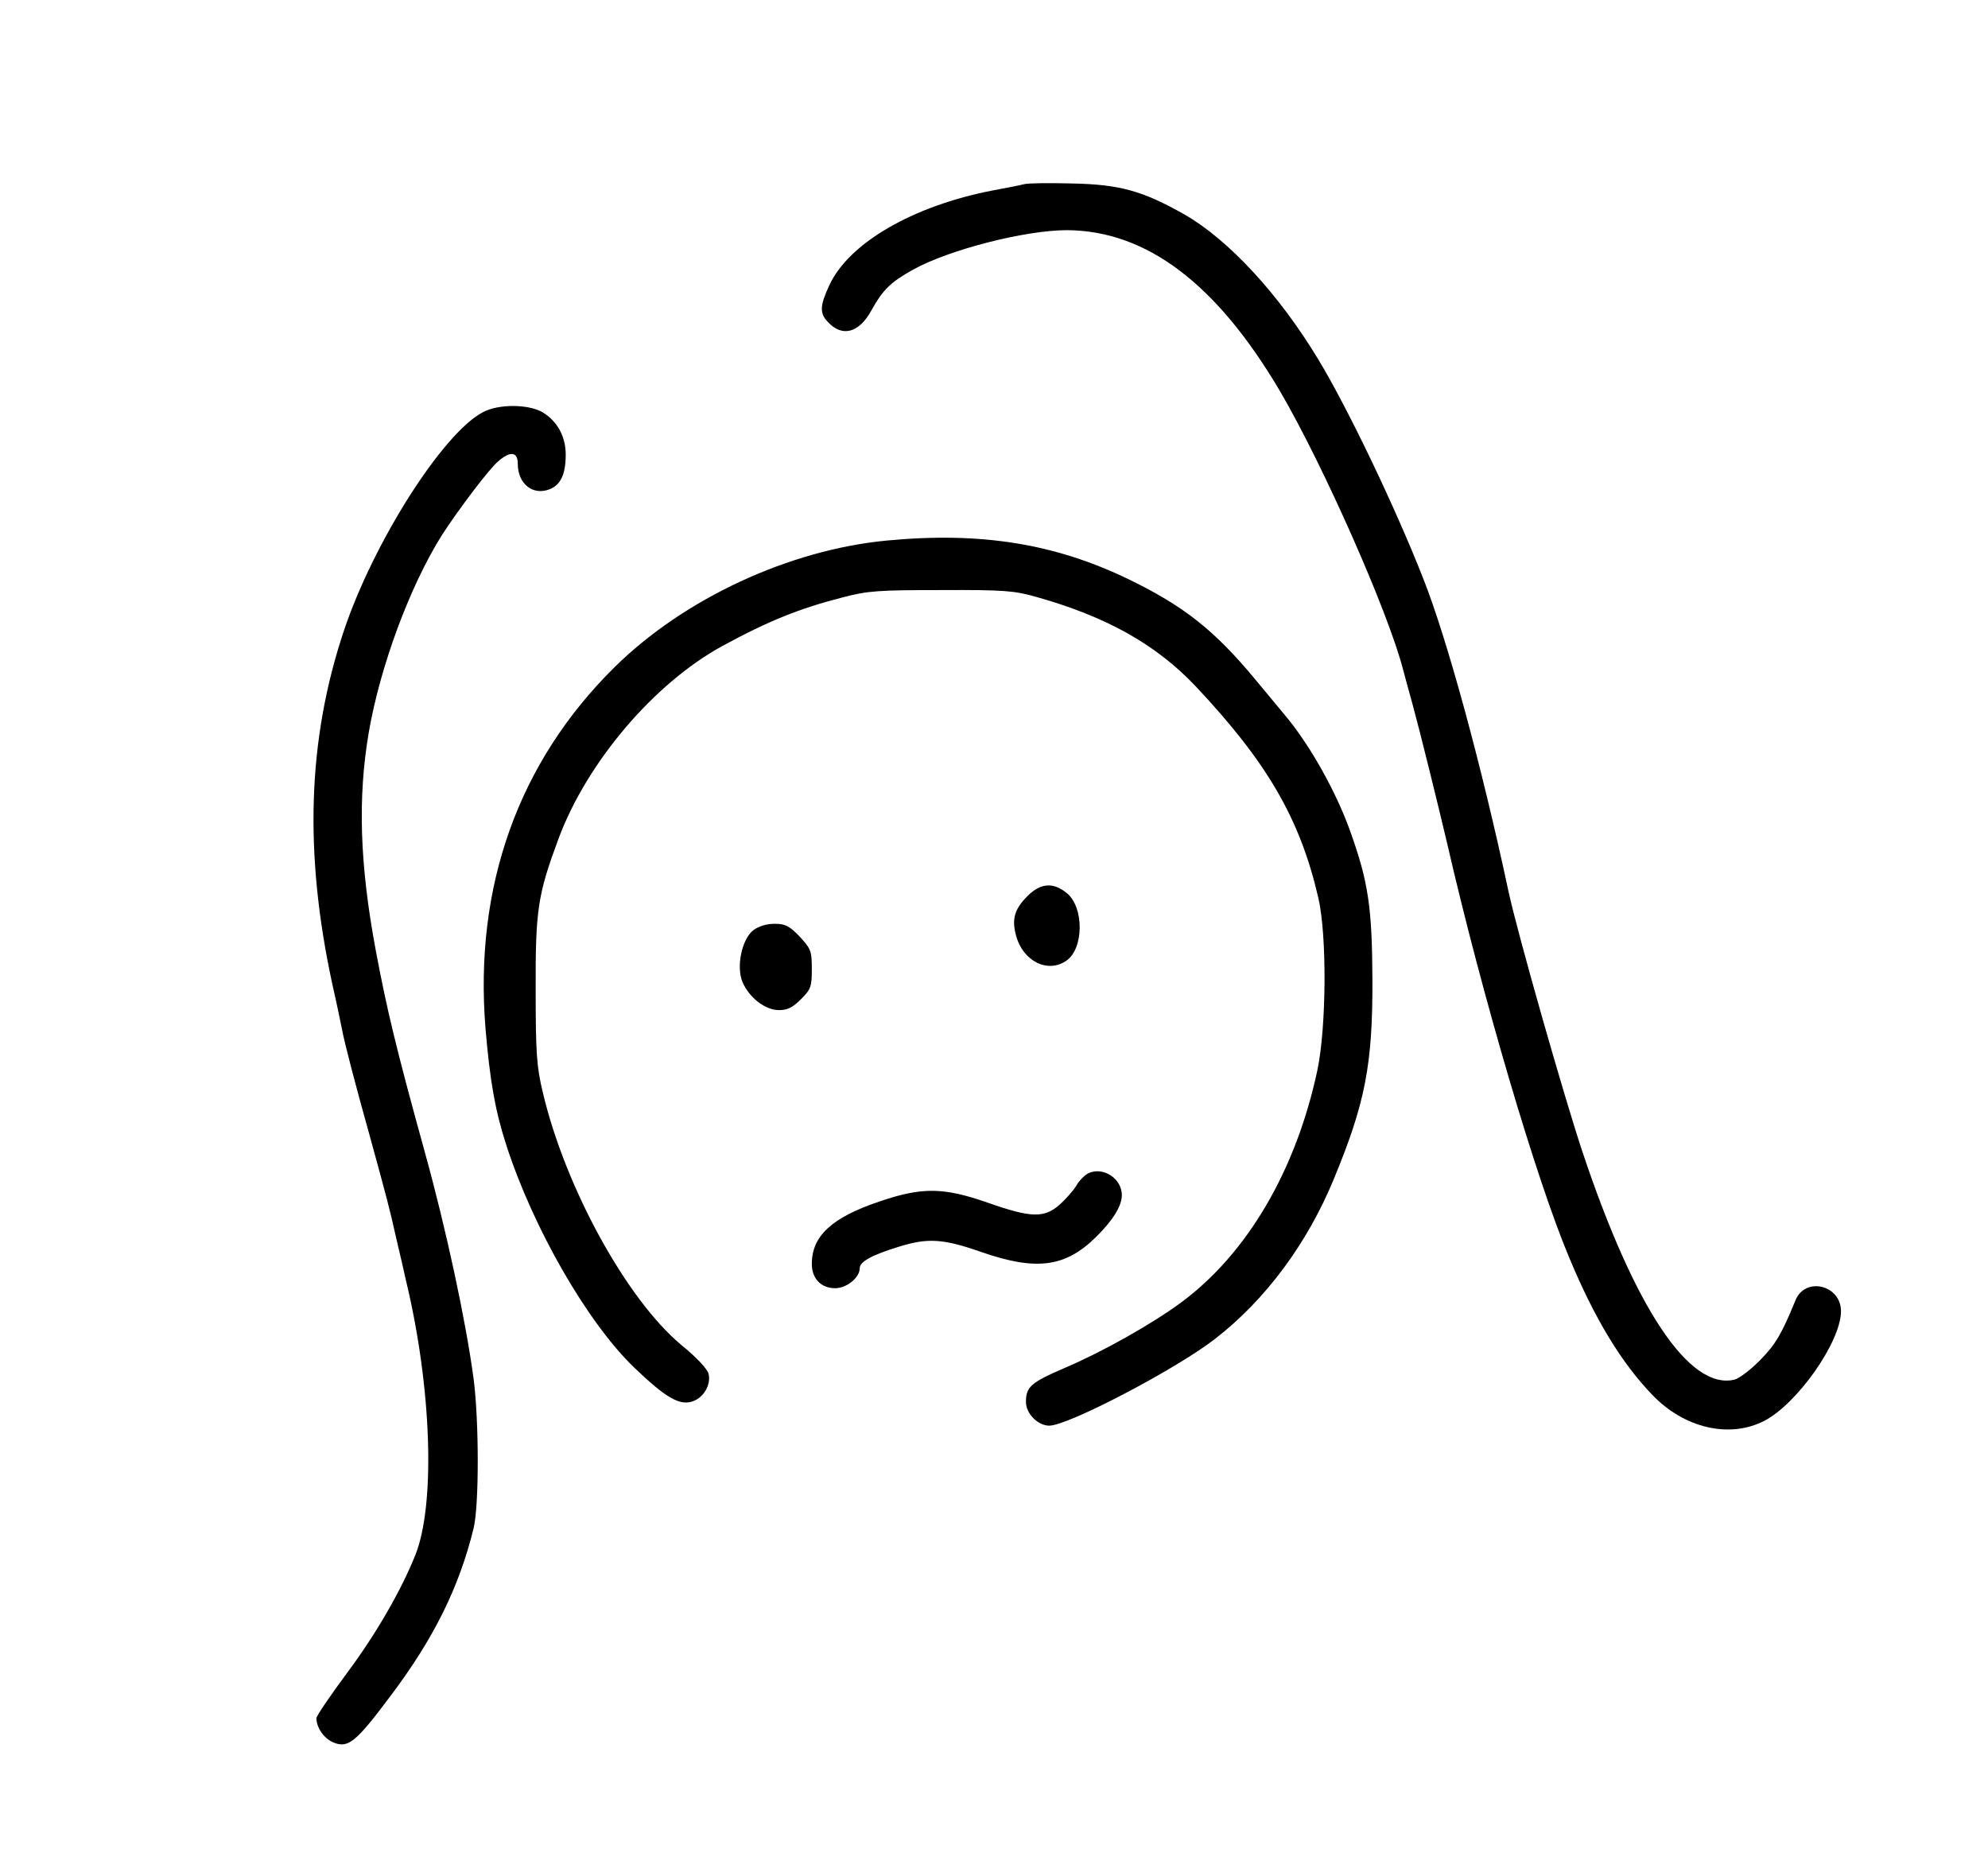
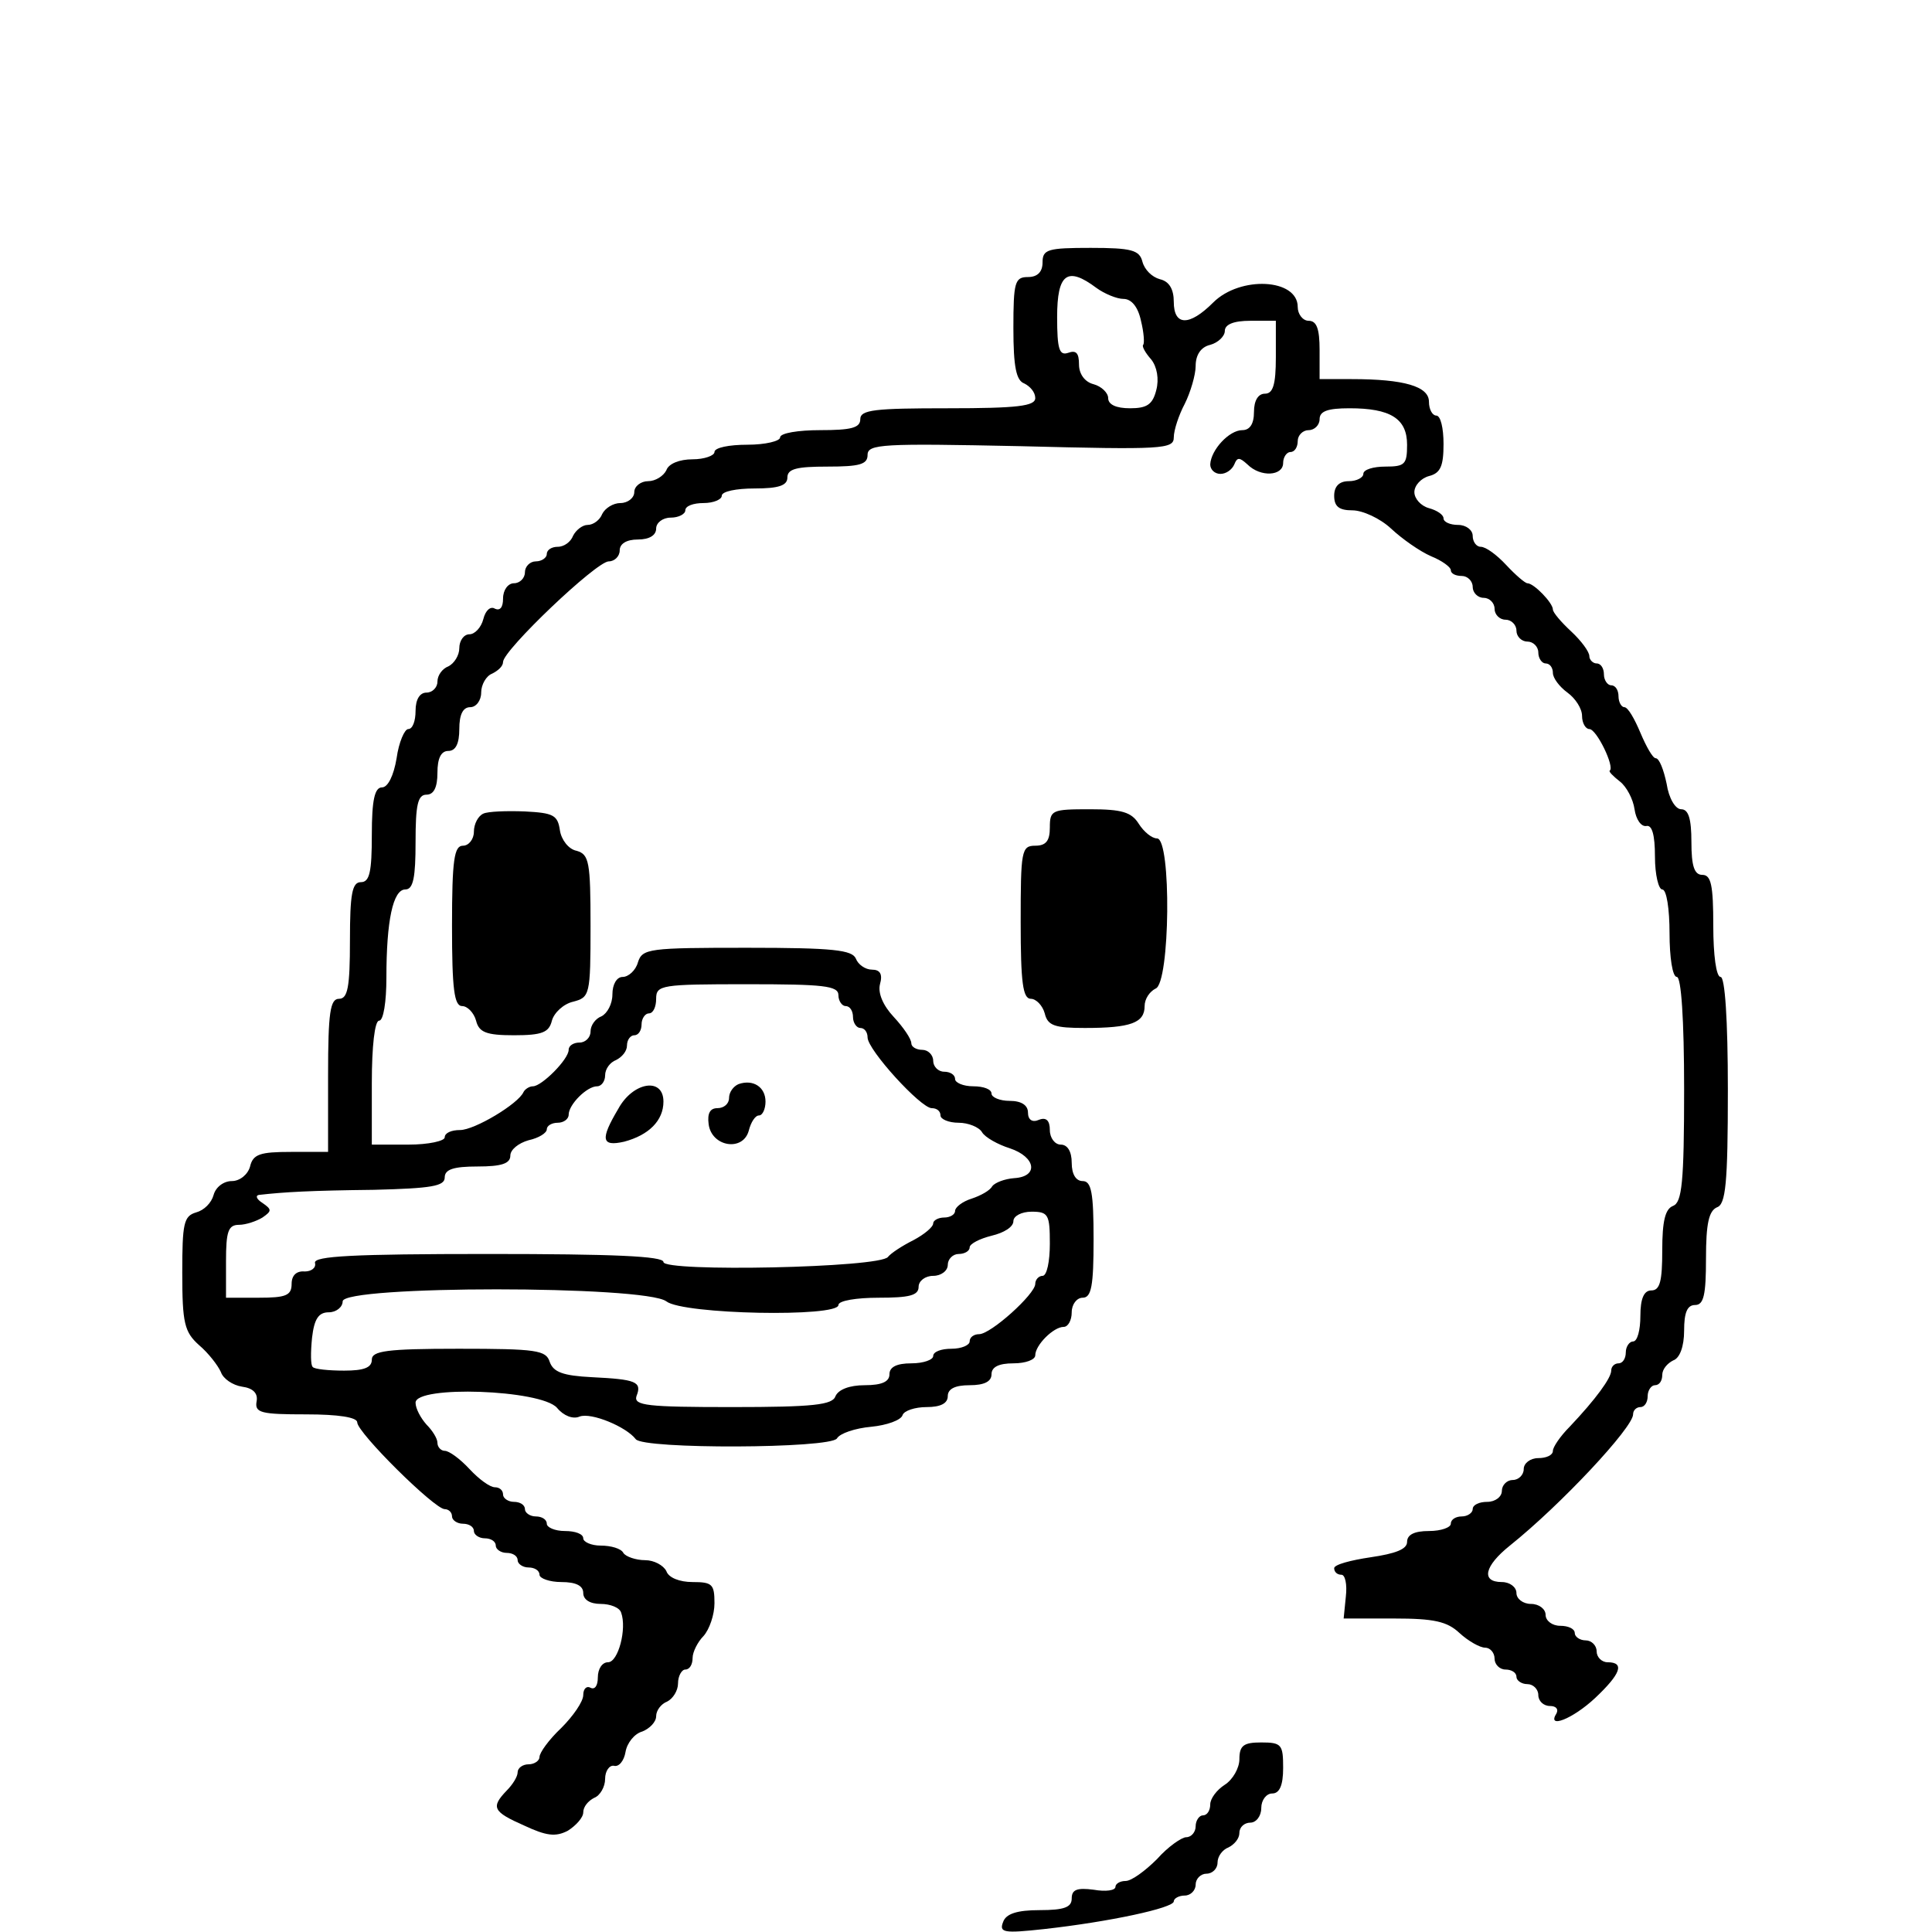
- <svg xmlns="http://www.w3.org/2000/svg" version="1.0" width="622pt" height="582pt" viewBox="0 0 622 582" preserveAspectRatio="xMidYMid meet">
-   <g transform="translate(0,582) scale(0.1,-0.1)" fill="#000000" stroke="none">
-     <path d="M3205 5244 c-11 -3 -56 -12 -100 -20 -248 -48 -449 -164 -510 -296 -30 -64 -31 -88 -5 -115 45 -49 98 -35 137 37 35 63 59 87 129 126 113 63 352 124 483 124 249 -2 468 -168 666 -504 135 -231 338 -689 385 -871 4 -16 18 -66 30 -110 23 -84 79 -311 107 -430 110 -479 280 -1056 383 -1300 80 -192 163 -328 259 -428 100 -105 242 -138 351 -82 104 54 240 248 240 343 0 82 -111 109 -142 35 -43 -105 -62 -138 -110 -187 -29 -30 -66 -58 -81 -62 -141 -34 -312 222 -476 713 -61 184 -203 684 -231 813 -84 394 -192 791 -267 980 -87 222 -236 533 -328 685 -123 204 -281 375 -419 454 -131 74 -202 94 -351 97 -71 2 -139 1 -150 -2z" />
-     <path d="M1510 4530 c-126 -67 -342 -408 -434 -683 -114 -341 -125 -696 -36 -1107 12 -52 25 -115 30 -140 8 -43 40 -166 90 -345 47 -171 61 -223 80 -310 12 -49 25 -108 30 -130 81 -336 93 -703 29 -861 -44 -110 -123 -246 -209 -362 -55 -74 -100 -140 -100 -147 0 -30 24 -64 53 -76 46 -19 70 0 177 143 137 181 217 343 262 528 17 71 17 332 0 465 -24 181 -86 470 -154 715 -88 318 -118 444 -152 625 -51 273 -57 480 -22 685 36 207 128 455 228 615 51 79 148 208 177 232 38 33 61 30 61 -8 0 -63 48 -101 101 -79 34 14 49 48 49 108 0 56 -26 104 -72 132 -44 26 -139 27 -188 0z" />
-     <path d="M2775 4129 c-306 -29 -635 -182 -852 -396 -301 -297 -440 -686 -404 -1130 14 -165 30 -257 65 -365 84 -260 254 -556 401 -697 98 -94 142 -119 182 -105 35 12 58 52 50 86 -4 16 -38 52 -86 91 -170 142 -363 492 -433 791 -19 79 -22 122 -22 321 -1 249 7 297 71 470 89 240 299 487 513 604 145 79 243 118 376 152 79 21 113 23 309 23 195 1 229 -2 296 -21 221 -62 376 -149 500 -280 224 -238 327 -415 384 -663 27 -117 25 -403 -3 -537 -67 -315 -220 -575 -427 -728 -91 -67 -245 -154 -365 -205 -105 -45 -120 -59 -120 -106 0 -36 37 -74 73 -74 59 0 397 177 518 271 159 123 289 299 372 500 98 237 122 357 121 624 -1 228 -13 307 -70 466 -44 123 -127 271 -204 362 -10 12 -52 63 -93 112 -127 153 -222 228 -392 311 -232 113 -464 151 -760 123z" />
-     <path d="M3215 3017 c-41 -41 -50 -72 -36 -124 22 -81 100 -119 158 -78 54 38 55 165 2 210 -43 36 -83 33 -124 -8z" />
-     <path d="M2357 2910 c-36 -28 -54 -114 -34 -162 21 -49 71 -88 114 -88 27 0 43 8 69 34 31 31 34 39 34 95 0 56 -3 63 -38 101 -33 34 -45 40 -79 40 -25 0 -50 -8 -66 -20z" />
-     <path d="M3404 2149 c-11 -6 -28 -23 -37 -39 -9 -15 -33 -42 -52 -59 -48 -42 -89 -41 -223 6 -140 49 -207 50 -341 4 -149 -50 -211 -108 -211 -195 0 -46 29 -76 73 -76 36 0 77 33 77 63 0 20 38 41 123 67 90 28 138 25 258 -17 170 -59 261 -48 357 46 53 52 82 98 82 132 0 53 -60 91 -106 68z" />
+ <svg xmlns="http://www.w3.org/2000/svg" version="1.0" width="265pt" height="265pt" viewBox="0 0 265 265" preserveAspectRatio="xMidYMid meet">
+   <g transform="translate(0,265) scale(0.1,-0.1)" fill="#000000" stroke="none">
+     <path d="M1430 2290 c0 -13 -7 -20 -20 -20 -18 0 -20 -7 -20 -70 0 -54 4 -72 15 -76 8 -4 15 -12 15 -20 0 -11 -24 -14 -120 -14 -100 0 -120 -2 -120 -15 0 -12 -13 -15 -55 -15 -30 0 -55 -4 -55 -10 0 -5 -20 -10 -45 -10 -25 0 -45 -4 -45 -10 0 -5 -14 -10 -30 -10 -18 0 -33 -6 -36 -15 -4 -8 -15 -15 -25 -15 -10 0 -19 -7 -19 -15 0 -8 -9 -15 -19 -15 -10 0 -21 -7 -25 -15 -3 -8 -12 -15 -20 -15 -7 0 -16 -7 -20 -15 -3 -8 -12 -15 -21 -15 -8 0 -15 -4 -15 -10 0 -5 -7 -10 -15 -10 -8 0 -15 -7 -15 -15 0 -8 -7 -15 -15 -15 -8 0 -15 -9 -15 -21 0 -12 -4 -17 -11 -14 -6 4 -13 -2 -16 -14 -3 -12 -12 -21 -19 -21 -8 0 -14 -9 -14 -19 0 -10 -7 -21 -15 -25 -8 -3 -15 -12 -15 -21 0 -8 -7 -15 -15 -15 -9 0 -15 -9 -15 -25 0 -14 -4 -25 -10 -25 -5 0 -13 -18 -16 -40 -4 -24 -12 -40 -20 -40 -10 0 -14 -17 -14 -65 0 -51 -3 -65 -15 -65 -12 0 -15 -16 -15 -80 0 -64 -3 -80 -15 -80 -12 0 -15 -18 -15 -105 l0 -105 -51 0 c-42 0 -52 -3 -56 -20 -3 -11 -14 -20 -25 -20 -11 0 -22 -8 -25 -19 -3 -11 -13 -21 -24 -24 -17 -5 -19 -15 -19 -83 0 -69 3 -81 23 -99 13 -11 26 -28 30 -37 3 -9 16 -18 29 -20 15 -2 22 -9 20 -20 -3 -16 6 -18 68 -18 44 0 70 -4 70 -11 0 -14 106 -119 120 -119 5 0 10 -4 10 -10 0 -5 7 -10 15 -10 8 0 15 -4 15 -10 0 -5 7 -10 15 -10 8 0 15 -4 15 -10 0 -5 7 -10 15 -10 8 0 15 -4 15 -10 0 -5 7 -10 15 -10 8 0 15 -4 15 -10 0 -5 14 -10 30 -10 20 0 30 -5 30 -15 0 -9 9 -15 24 -15 13 0 26 -5 28 -12 8 -22 -4 -68 -18 -68 -8 0 -14 -9 -14 -21 0 -11 -4 -17 -10 -14 -5 3 -10 -1 -10 -10 0 -9 -14 -29 -30 -45 -17 -16 -30 -34 -30 -40 0 -5 -7 -10 -15 -10 -8 0 -15 -5 -15 -11 0 -6 -7 -17 -15 -25 -22 -23 -19 -29 24 -48 30 -14 43 -16 60 -7 11 7 21 18 21 25 0 8 7 16 15 20 8 3 15 15 15 26 0 11 6 19 12 18 7 -2 14 7 16 19 2 12 12 25 23 28 10 4 19 13 19 21 0 8 7 17 15 20 8 4 15 15 15 25 0 10 5 19 10 19 6 0 10 7 10 16 0 8 7 22 15 30 8 9 15 29 15 45 0 26 -3 29 -30 29 -18 0 -33 6 -36 15 -4 8 -17 15 -29 15 -13 0 -27 5 -30 10 -3 6 -17 10 -31 10 -13 0 -24 5 -24 10 0 6 -11 10 -25 10 -14 0 -25 5 -25 10 0 6 -7 10 -15 10 -8 0 -15 5 -15 10 0 6 -7 10 -15 10 -8 0 -15 5 -15 10 0 6 -5 10 -11 10 -7 0 -22 11 -35 25 -13 14 -28 25 -34 25 -5 0 -10 5 -10 11 0 6 -7 17 -15 25 -8 9 -15 22 -15 30 0 24 172 18 194 -7 9 -11 22 -16 31 -12 16 6 64 -14 77 -31 10 -14 267 -13 276 1 4 7 25 14 47 16 21 2 41 9 43 16 2 6 17 11 33 11 19 0 29 5 29 15 0 10 10 15 30 15 20 0 30 5 30 15 0 10 10 15 30 15 17 0 30 5 30 11 0 14 25 39 39 39 6 0 11 9 11 20 0 11 7 20 15 20 12 0 15 16 15 80 0 64 -3 80 -15 80 -9 0 -15 9 -15 25 0 16 -6 25 -15 25 -8 0 -15 9 -15 20 0 13 -5 18 -15 14 -9 -4 -15 0 -15 10 0 10 -9 16 -25 16 -14 0 -25 5 -25 10 0 6 -11 10 -25 10 -14 0 -25 5 -25 10 0 6 -7 10 -15 10 -8 0 -15 7 -15 15 0 8 -7 15 -15 15 -8 0 -15 4 -15 9 0 6 -11 22 -24 36 -15 16 -22 33 -19 45 4 14 0 20 -11 20 -9 0 -19 7 -22 15 -5 12 -31 15 -149 15 -135 0 -144 -1 -150 -20 -3 -11 -13 -20 -21 -20 -8 0 -14 -10 -14 -24 0 -13 -7 -26 -15 -30 -8 -3 -15 -12 -15 -21 0 -8 -7 -15 -15 -15 -8 0 -15 -4 -15 -10 0 -13 -37 -50 -49 -50 -5 0 -11 -4 -13 -8 -7 -16 -67 -52 -87 -52 -12 0 -21 -4 -21 -10 0 -5 -22 -10 -50 -10 l-50 0 0 85 c0 50 4 85 10 85 6 0 10 26 10 59 0 78 9 121 26 121 11 0 14 17 14 65 0 51 3 65 15 65 10 0 15 10 15 30 0 20 5 30 15 30 10 0 15 10 15 30 0 20 5 30 15 30 8 0 15 9 15 20 0 11 7 23 15 26 8 4 15 10 15 16 0 16 128 138 145 138 8 0 15 7 15 15 0 9 9 15 25 15 16 0 25 6 25 15 0 8 9 15 20 15 11 0 20 5 20 10 0 6 11 10 25 10 14 0 25 5 25 10 0 6 20 10 45 10 33 0 45 4 45 15 0 12 13 15 55 15 44 0 55 3 55 16 0 15 20 16 210 12 195 -5 210 -4 210 12 0 10 7 31 15 46 8 16 15 40 15 52 0 15 7 26 20 29 11 3 20 12 20 19 0 9 12 14 35 14 l35 0 0 -50 c0 -38 -4 -50 -15 -50 -9 0 -15 -9 -15 -25 0 -17 -6 -25 -16 -25 -18 0 -43 -27 -44 -47 0 -7 6 -13 14 -13 8 0 16 6 19 13 4 10 7 10 18 0 18 -18 49 -16 49 2 0 8 5 15 10 15 6 0 10 7 10 15 0 8 7 15 15 15 8 0 15 7 15 15 0 11 11 15 41 15 56 0 79 -14 79 -50 0 -27 -3 -30 -30 -30 -16 0 -30 -4 -30 -10 0 -5 -9 -10 -20 -10 -13 0 -20 -7 -20 -20 0 -15 7 -20 25 -20 14 0 38 -11 53 -25 15 -14 39 -31 55 -38 15 -6 27 -15 27 -19 0 -5 7 -8 15 -8 8 0 15 -7 15 -15 0 -8 7 -15 15 -15 8 0 15 -7 15 -15 0 -8 7 -15 15 -15 8 0 15 -7 15 -15 0 -8 7 -15 15 -15 8 0 15 -7 15 -15 0 -8 5 -15 10 -15 6 0 10 -6 10 -13 0 -7 9 -19 20 -27 11 -8 20 -22 20 -32 0 -10 5 -18 10 -18 10 0 35 -52 28 -57 -2 -1 5 -8 14 -15 9 -7 18 -24 20 -38 2 -14 9 -24 16 -23 8 2 12 -12 12 -42 0 -25 5 -45 10 -45 6 0 10 -27 10 -60 0 -33 4 -60 10 -60 6 0 10 -58 10 -154 0 -128 -3 -155 -15 -160 -11 -4 -15 -21 -15 -61 0 -42 -3 -55 -15 -55 -10 0 -15 -11 -15 -35 0 -19 -4 -35 -10 -35 -5 0 -10 -7 -10 -15 0 -8 -4 -15 -10 -15 -5 0 -10 -4 -10 -10 0 -10 -21 -39 -57 -77 -13 -13 -23 -28 -23 -33 0 -6 -9 -10 -20 -10 -11 0 -20 -7 -20 -15 0 -8 -7 -15 -15 -15 -8 0 -15 -7 -15 -15 0 -8 -9 -15 -20 -15 -11 0 -20 -4 -20 -10 0 -5 -7 -10 -15 -10 -8 0 -15 -4 -15 -10 0 -5 -13 -10 -30 -10 -20 0 -30 -5 -30 -15 0 -10 -16 -16 -50 -21 -27 -4 -50 -10 -50 -15 0 -5 4 -9 10 -9 5 0 8 -13 6 -30 l-3 -30 69 0 c55 0 73 -4 90 -20 12 -11 28 -20 35 -20 7 0 13 -7 13 -15 0 -8 7 -15 15 -15 8 0 15 -4 15 -10 0 -5 7 -10 15 -10 8 0 15 -7 15 -15 0 -8 7 -15 16 -15 8 0 12 -4 9 -10 -14 -22 22 -8 53 21 35 33 41 49 17 49 -8 0 -15 7 -15 15 0 8 -7 15 -15 15 -8 0 -15 5 -15 10 0 6 -9 10 -20 10 -11 0 -20 7 -20 15 0 8 -9 15 -20 15 -11 0 -20 7 -20 15 0 8 -9 15 -20 15 -29 0 -24 22 11 50 70 56 169 162 169 180 0 6 5 10 10 10 6 0 10 7 10 15 0 8 5 15 10 15 6 0 10 6 10 14 0 8 7 16 15 20 9 3 15 19 15 41 0 24 4 35 15 35 12 0 15 14 15 64 0 48 4 65 15 70 12 4 15 32 15 161 0 97 -4 155 -10 155 -6 0 -10 30 -10 70 0 56 -3 70 -15 70 -11 0 -15 12 -15 45 0 32 -4 45 -14 45 -8 0 -17 15 -20 35 -4 19 -10 35 -15 35 -4 0 -13 16 -21 35 -8 19 -17 35 -22 35 -4 0 -8 7 -8 15 0 8 -4 15 -10 15 -5 0 -10 7 -10 15 0 8 -4 15 -10 15 -5 0 -10 5 -10 10 0 6 -11 21 -25 34 -14 13 -25 26 -25 30 0 9 -26 36 -35 36 -3 0 -16 11 -29 25 -13 14 -28 25 -35 25 -6 0 -11 7 -11 15 0 8 -9 15 -20 15 -11 0 -20 4 -20 9 0 5 -9 11 -20 14 -11 3 -20 13 -20 22 0 9 9 19 20 22 16 4 20 14 20 44 0 22 -4 39 -10 39 -5 0 -10 8 -10 19 0 21 -34 31 -106 31 l-44 0 0 40 c0 29 -4 40 -15 40 -8 0 -15 9 -15 19 0 39 -79 43 -116 6 -33 -33 -54 -32 -54 1 0 17 -6 28 -19 31 -11 3 -21 13 -24 24 -4 16 -15 19 -71 19 -59 0 -66 -2 -66 -20z m74 -35 c11 -8 28 -15 37 -15 11 0 20 -11 24 -30 4 -16 5 -31 3 -33 -2 -2 3 -11 11 -20 8 -10 11 -27 7 -42 -5 -20 -13 -25 -36 -25 -19 0 -30 5 -30 14 0 7 -9 16 -20 19 -12 3 -20 14 -20 27 0 16 -4 20 -15 16 -12 -4 -15 5 -15 49 0 60 14 70 54 40z m-354 -970 c0 -8 5 -15 10 -15 6 0 10 -7 10 -15 0 -8 5 -15 10 -15 6 0 10 -6 10 -13 0 -17 73 -97 88 -97 7 0 12 -4 12 -10 0 -5 11 -10 25 -10 13 0 28 -6 32 -13 4 -7 22 -17 38 -22 36 -12 40 -39 6 -41 -13 -1 -26 -6 -30 -11 -3 -6 -16 -13 -28 -17 -13 -4 -23 -12 -23 -17 0 -5 -7 -9 -15 -9 -8 0 -15 -4 -15 -8 0 -5 -12 -15 -27 -23 -16 -8 -31 -18 -35 -23 -10 -15 -308 -21 -308 -7 0 8 -69 11 -240 11 -187 0 -239 -3 -238 -12 2 -7 -5 -12 -14 -12 -11 1 -18 -5 -18 -17 0 -16 -8 -19 -45 -19 l-45 0 0 50 c0 41 3 50 18 50 9 0 24 5 32 10 13 9 13 11 0 20 -8 5 -10 10 -5 11 35 4 71 6 158 7 79 2 97 5 97 17 0 11 12 15 45 15 33 0 45 4 45 15 0 8 11 17 25 21 14 3 25 10 25 15 0 5 7 9 15 9 8 0 15 5 15 11 0 14 25 39 39 39 6 0 11 7 11 15 0 9 7 18 15 21 8 4 15 12 15 20 0 8 5 14 10 14 6 0 10 7 10 15 0 8 5 15 10 15 6 0 10 9 10 20 0 19 7 20 125 20 104 0 125 -2 125 -15z m290 -341 c0 -24 -4 -44 -10 -44 -5 0 -10 -5 -10 -11 0 -14 -61 -69 -77 -69 -7 0 -13 -4 -13 -10 0 -5 -11 -10 -25 -10 -14 0 -25 -4 -25 -10 0 -5 -13 -10 -30 -10 -20 0 -30 -5 -30 -15 0 -10 -10 -15 -34 -15 -21 0 -36 -6 -40 -15 -4 -12 -30 -15 -142 -15 -116 0 -135 2 -131 15 8 20 -1 23 -61 26 -40 2 -53 7 -58 21 -5 16 -18 18 -125 18 -99 0 -119 -3 -119 -15 0 -11 -11 -15 -38 -15 -21 0 -41 2 -43 5 -3 2 -3 20 -1 40 3 26 9 35 23 35 10 0 19 7 19 15 0 22 415 22 444 0 23 -18 236 -22 236 -5 0 6 25 10 55 10 42 0 55 3 55 15 0 8 9 15 20 15 11 0 20 7 20 15 0 8 7 15 15 15 8 0 15 4 15 9 0 5 14 12 30 16 17 4 30 12 30 20 0 7 11 13 25 13 23 0 25 -4 25 -44z" />
+     <path d="M1013 1163 c-7 -3 -13 -11 -13 -19 0 -8 -7 -14 -16 -14 -10 0 -14 -7 -12 -22 4 -31 47 -38 55 -9 3 12 9 21 14 21 5 0 9 9 9 19 0 20 -17 31 -37 24z" />
+     <path d="M848 1129 c-25 -42 -23 -52 8 -45 34 9 54 29 54 55 0 34 -42 27 -62 -10z" />
+     <path d="M663 1534 c-7 -3 -13 -14 -13 -25 0 -10 -7 -19 -15 -19 -12 0 -15 -19 -15 -110 0 -87 3 -110 14 -110 7 0 16 -9 19 -20 4 -16 14 -20 52 -20 39 0 48 4 52 20 3 11 16 23 29 26 23 6 24 9 24 104 0 88 -2 98 -19 103 -11 2 -21 15 -23 28 -3 21 -9 24 -48 26 -25 1 -51 0 -57 -3z" />
+     <path d="M1440 1515 c0 -18 -5 -25 -20 -25 -19 0 -20 -7 -20 -105 0 -83 3 -105 14 -105 7 0 16 -9 19 -20 4 -17 14 -20 55 -20 63 0 82 7 82 30 0 10 7 20 15 24 20 7 22 206 2 206 -7 0 -18 9 -25 20 -10 16 -23 20 -67 20 -52 0 -55 -1 -55 -25z" />
+     <path d="M1700 237 c0 -12 -9 -28 -20 -35 -11 -7 -20 -19 -20 -27 0 -8 -4 -15 -10 -15 -5 0 -10 -7 -10 -15 0 -8 -6 -15 -13 -15 -6 0 -25 -13 -40 -30 -16 -16 -35 -30 -43 -30 -8 0 -14 -4 -14 -8 0 -5 -13 -7 -30 -4 -23 3 -30 0 -30 -12 0 -12 -10 -16 -44 -16 -31 0 -46 -5 -50 -16 -6 -15 1 -16 56 -10 90 10 178 29 178 38 0 4 7 8 15 8 8 0 15 7 15 15 0 8 7 15 15 15 8 0 15 7 15 15 0 9 7 18 15 21 8 4 15 12 15 20 0 8 7 14 15 14 8 0 15 9 15 20 0 11 7 20 15 20 10 0 15 11 15 35 0 32 -2 35 -30 35 -24 0 -30 -4 -30 -23z" />
  </g>
</svg>
